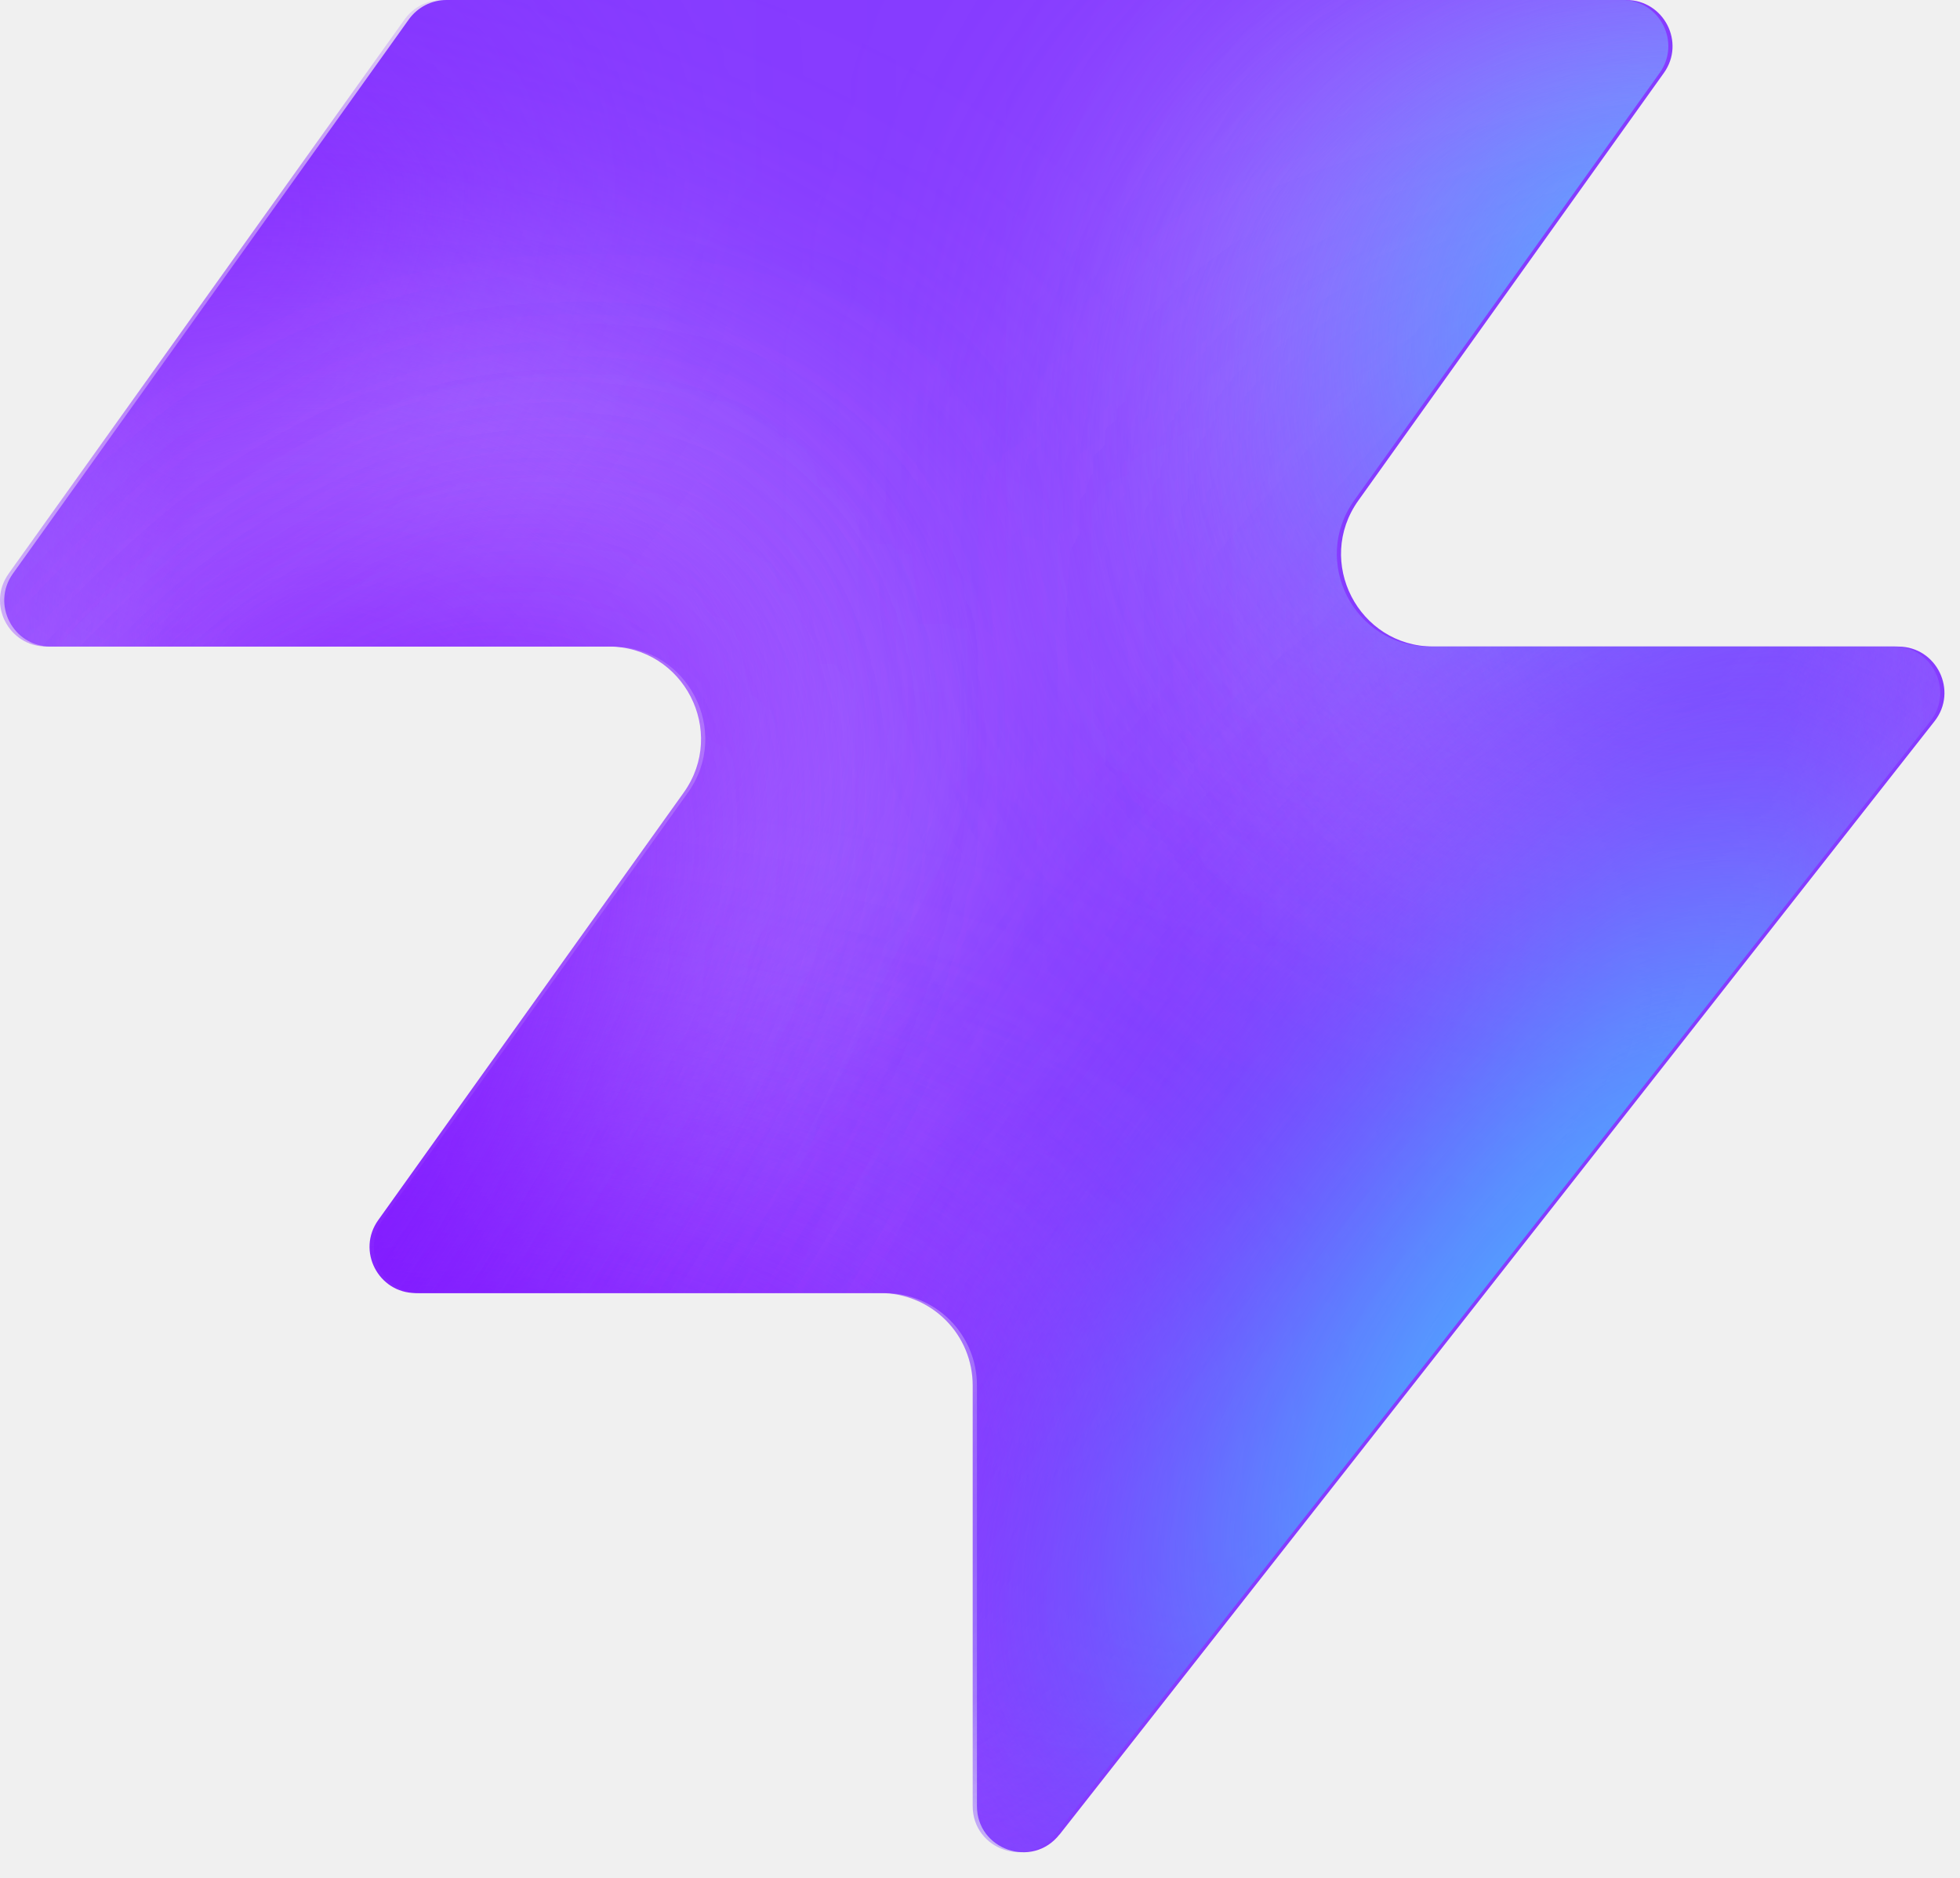
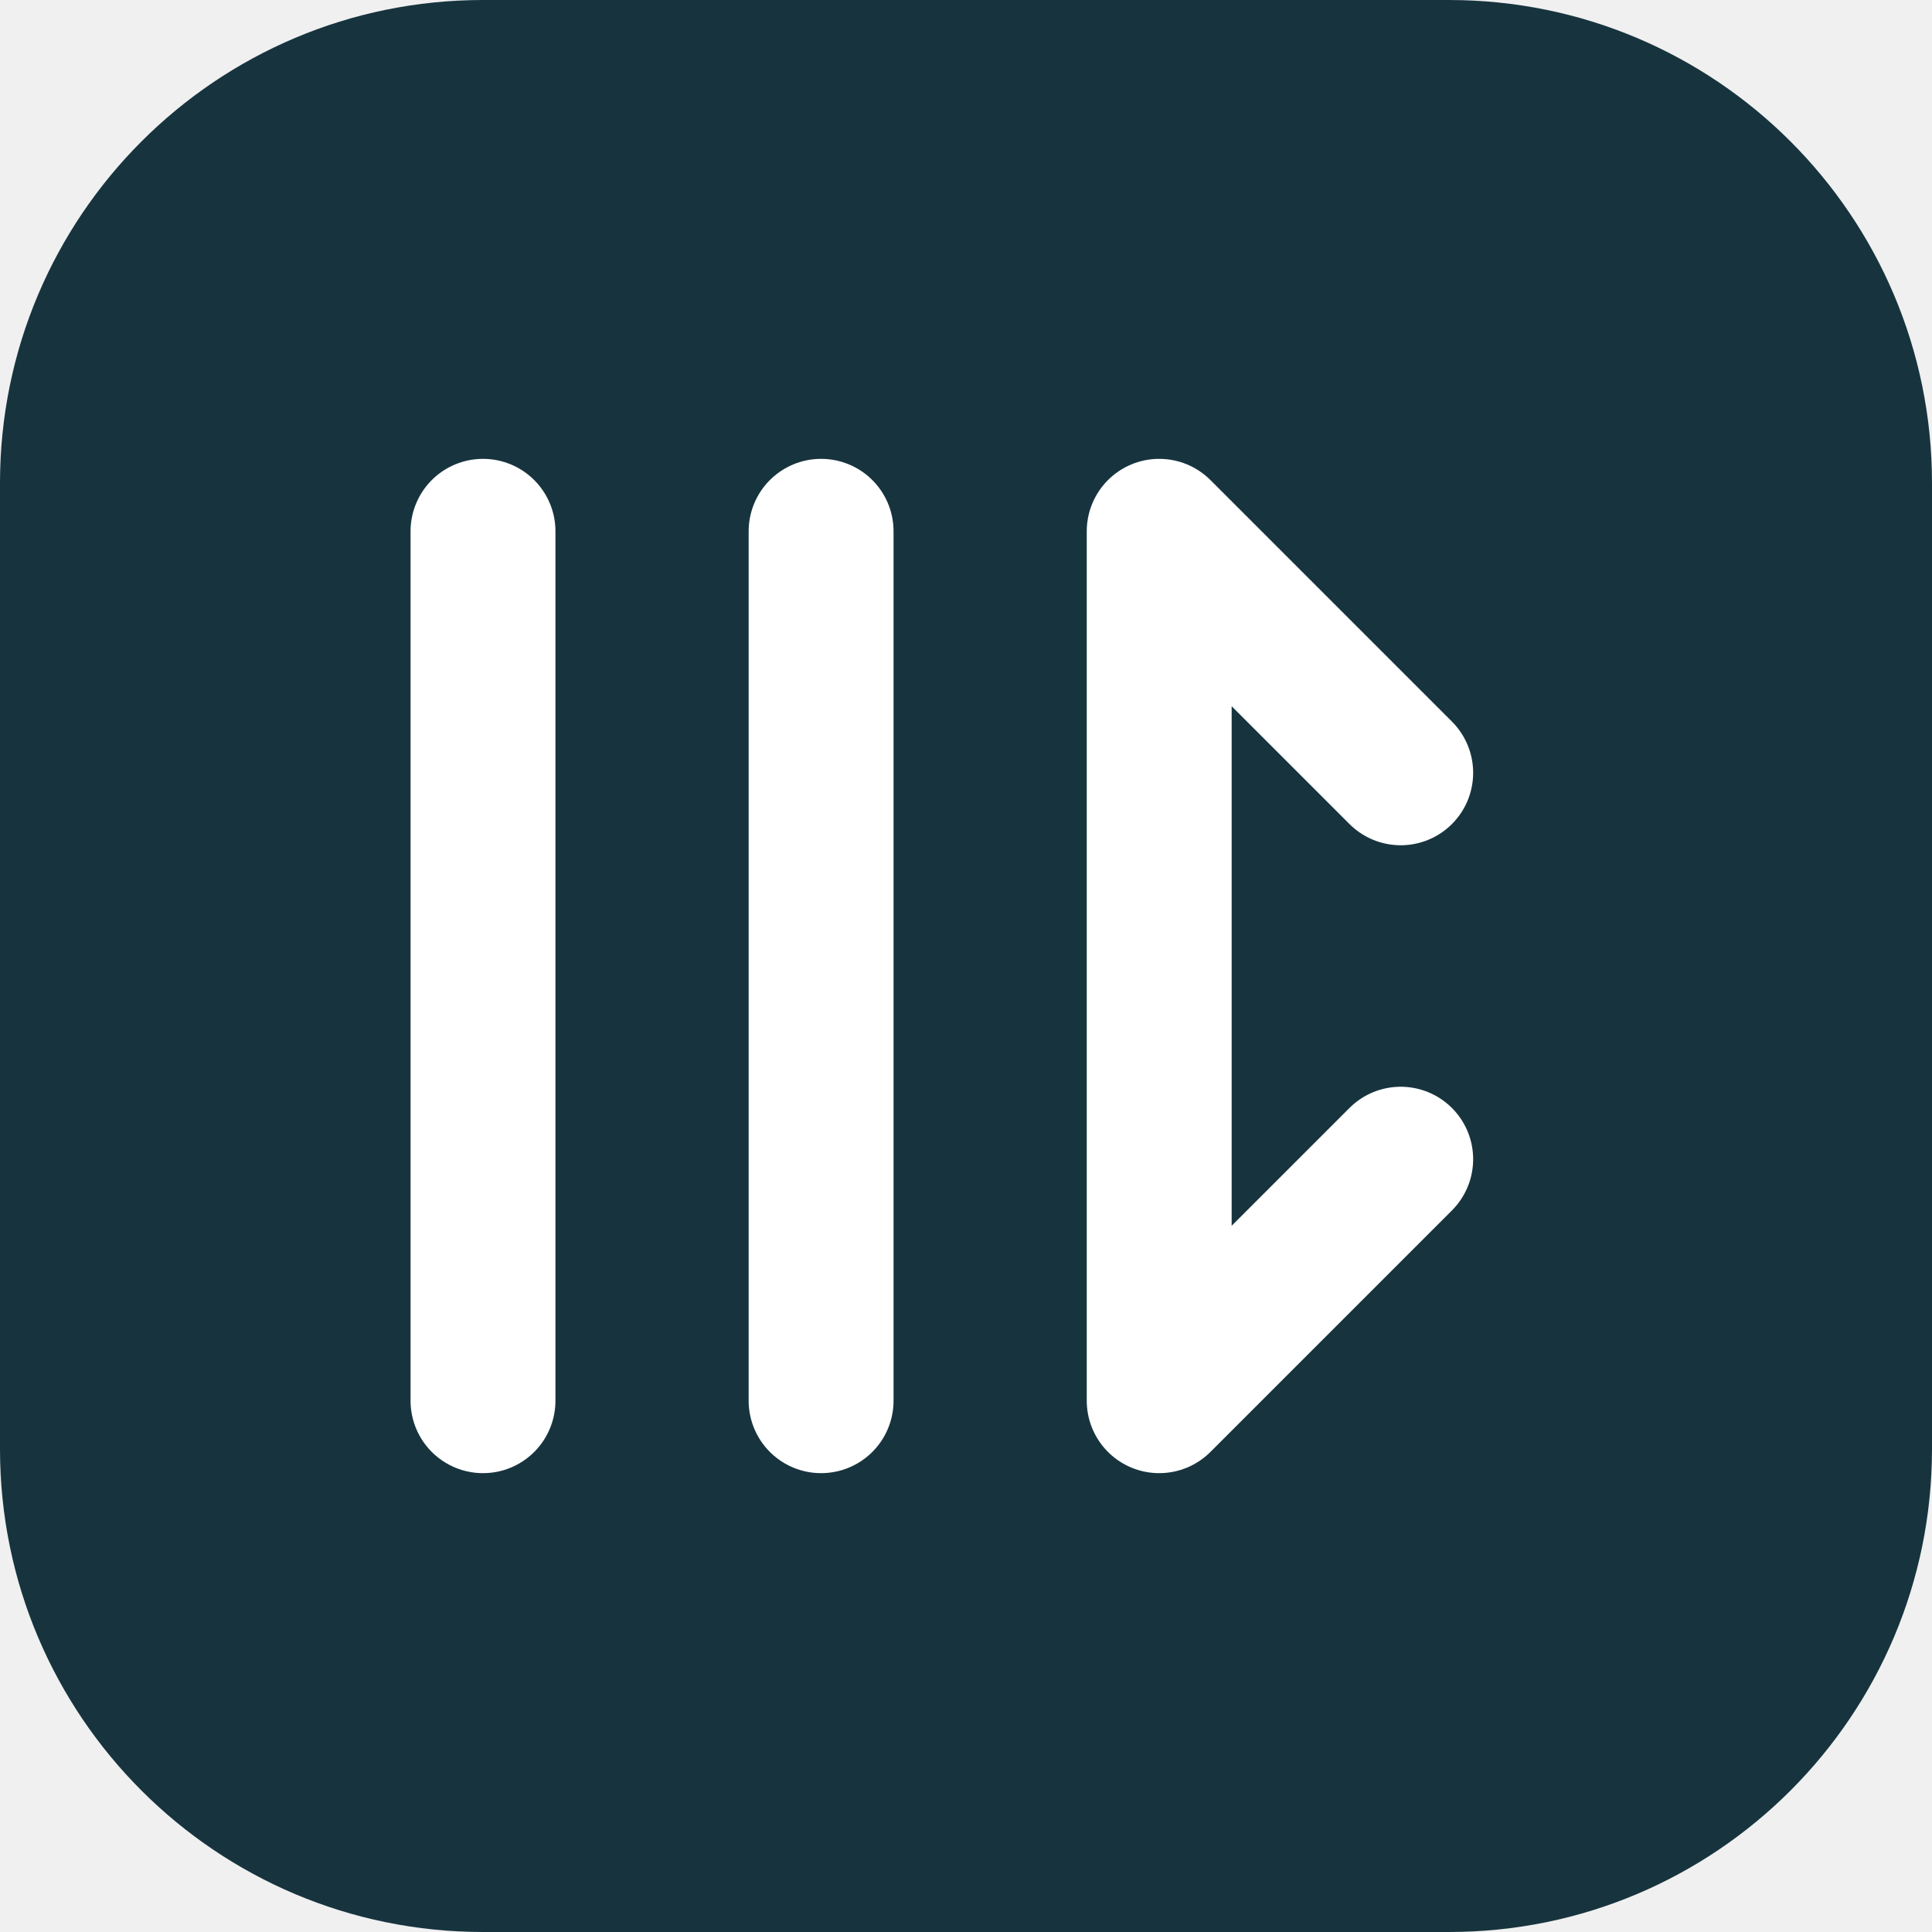
- <svg xmlns="http://www.w3.org/2000/svg" width="48" height="46" fill="none" viewBox="0 0 48 46">
-   <path fill="#863bff" d="M25.946 44.938c-.664.845-2.021.375-2.021-.698V33.937a2.26 2.26 0 0 0-2.262-2.262H10.287c-.92 0-1.456-1.04-.92-1.788l7.48-10.471c1.07-1.497 0-3.578-1.842-3.578H1.237c-.92 0-1.456-1.04-.92-1.788L10.013.474c.214-.297.556-.474.92-.474h28.894c.92 0 1.456 1.04.92 1.788l-7.48 10.471c-1.07 1.498 0 3.579 1.842 3.579h11.377c.943 0 1.473 1.088.89 1.83L25.947 44.94z" style="fill:#863bff;fill:color(display-p3 .525 .23 1);fill-opacity:1" />
-   <mask id="a" width="48" height="46" x="0" y="0" maskUnits="userSpaceOnUse" style="mask-type:alpha">
-     <path fill="#000" d="M25.842 44.938c-.664.844-2.021.375-2.021-.698V33.937a2.26 2.26 0 0 0-2.262-2.262H10.183c-.92 0-1.456-1.04-.92-1.788l7.48-10.471c1.07-1.498 0-3.579-1.842-3.579H1.133c-.92 0-1.456-1.04-.92-1.787L9.91.473c.214-.297.556-.474.92-.474h28.894c.92 0 1.456 1.04.92 1.788l-7.48 10.471c-1.07 1.498 0 3.578 1.842 3.578h11.377c.943 0 1.473 1.088.89 1.832L25.843 44.94z" style="fill:#000;fill-opacity:1" />
-   </mask>
-   <g mask="url(#a)">
-     <g filter="url(#b)">
-       <ellipse cx="5.508" cy="14.704" fill="#ede6ff" rx="5.508" ry="14.704" style="fill:#ede6ff;fill:color(display-p3 .927 .903 1);fill-opacity:1" transform="matrix(.00324 1 1 -.00324 -4.47 31.516)" />
-     </g>
-     <g filter="url(#c)">
-       <ellipse cx="10.399" cy="29.851" fill="#ede6ff" rx="10.399" ry="29.851" style="fill:#ede6ff;fill:color(display-p3 .927 .903 1);fill-opacity:1" transform="matrix(.00324 1 1 -.00324 -39.328 7.883)" />
-     </g>
-     <g filter="url(#d)">
-       <ellipse cx="5.508" cy="30.487" fill="#7e14ff" rx="5.508" ry="30.487" style="fill:#7e14ff;fill:color(display-p3 .492 .077 1);fill-opacity:1" transform="rotate(89.814 -25.913 -14.639)scale(1 -1)" />
-     </g>
-     <g filter="url(#e)">
-       <ellipse cx="5.508" cy="30.599" fill="#7e14ff" rx="5.508" ry="30.599" style="fill:#7e14ff;fill:color(display-p3 .492 .077 1);fill-opacity:1" transform="rotate(89.814 -32.644 -3.334)scale(1 -1)" />
-     </g>
-     <g filter="url(#f)">
-       <ellipse cx="5.508" cy="30.599" fill="#7e14ff" rx="5.508" ry="30.599" style="fill:#7e14ff;fill:color(display-p3 .492 .077 1);fill-opacity:1" transform="matrix(.00324 1 1 -.00324 -34.34 30.47)" />
-     </g>
-     <g filter="url(#g)">
-       <ellipse cx="14.072" cy="22.078" fill="#ede6ff" rx="14.072" ry="22.078" style="fill:#ede6ff;fill:color(display-p3 .927 .903 1);fill-opacity:1" transform="rotate(93.35 24.506 48.493)scale(-1 1)" />
-     </g>
-     <g filter="url(#h)">
-       <ellipse cx="3.47" cy="21.501" fill="#7e14ff" rx="3.47" ry="21.501" style="fill:#7e14ff;fill:color(display-p3 .492 .077 1);fill-opacity:1" transform="rotate(89.009 28.708 47.59)scale(-1 1)" />
-     </g>
-     <g filter="url(#i)">
-       <ellipse cx="3.47" cy="21.501" fill="#7e14ff" rx="3.47" ry="21.501" style="fill:#7e14ff;fill:color(display-p3 .492 .077 1);fill-opacity:1" transform="rotate(89.009 28.708 47.59)scale(-1 1)" />
-     </g>
-     <g filter="url(#j)">
-       <ellipse cx=".387" cy="8.972" fill="#7e14ff" rx="4.407" ry="29.108" style="fill:#7e14ff;fill:color(display-p3 .492 .077 1);fill-opacity:1" transform="rotate(39.51 .387 8.972)" />
-     </g>
-     <g filter="url(#k)">
-       <ellipse cx="47.523" cy="-6.092" fill="#7e14ff" rx="4.407" ry="29.108" style="fill:#7e14ff;fill:color(display-p3 .492 .077 1);fill-opacity:1" transform="rotate(37.892 47.523 -6.092)" />
-     </g>
-     <g filter="url(#l)">
-       <ellipse cx="41.412" cy="6.333" fill="#47bfff" rx="5.971" ry="9.665" style="fill:#47bfff;fill:color(display-p3 .28 .748 1);fill-opacity:1" transform="rotate(37.892 41.412 6.333)" />
-     </g>
-     <g filter="url(#m)">
-       <ellipse cx="-1.879" cy="38.332" fill="#7e14ff" rx="4.407" ry="29.108" style="fill:#7e14ff;fill:color(display-p3 .492 .077 1);fill-opacity:1" transform="rotate(37.892 -1.88 38.332)" />
-     </g>
-     <g filter="url(#n)">
-       <ellipse cx="-1.879" cy="38.332" fill="#7e14ff" rx="4.407" ry="29.108" style="fill:#7e14ff;fill:color(display-p3 .492 .077 1);fill-opacity:1" transform="rotate(37.892 -1.88 38.332)" />
-     </g>
-     <g filter="url(#o)">
-       <ellipse cx="35.651" cy="29.907" fill="#7e14ff" rx="4.407" ry="29.108" style="fill:#7e14ff;fill:color(display-p3 .492 .077 1);fill-opacity:1" transform="rotate(37.892 35.651 29.907)" />
-     </g>
-     <g filter="url(#p)">
-       <ellipse cx="38.418" cy="32.4" fill="#47bfff" rx="5.971" ry="15.297" style="fill:#47bfff;fill:color(display-p3 .28 .748 1);fill-opacity:1" transform="rotate(37.892 38.418 32.4)" />
-     </g>
+ <svg xmlns="http://www.w3.org/2000/svg" viewBox="0 0 40 40">
+   <rect width="40" height="40" rx="10" fill="#17343e" />
+   <g fill="none" stroke="#fff" stroke-width="3" stroke-linecap="round">
+     <path d="M10 11v18m7-18v18m7-18v18m0-18 5 5m-5 13 5-5" />
  </g>
-   <defs>
-     <filter id="b" width="60.045" height="41.654" x="-19.77" y="16.149" color-interpolation-filters="sRGB" filterUnits="userSpaceOnUse">
-       <feFlood flood-opacity="0" result="BackgroundImageFix" />
-       <feBlend in="SourceGraphic" in2="BackgroundImageFix" result="shape" />
-       <feGaussianBlur result="effect1_foregroundBlur_2002_17158" stdDeviation="7.659" />
-     </filter>
-     <filter id="c" width="90.34" height="51.437" x="-54.613" y="-7.533" color-interpolation-filters="sRGB" filterUnits="userSpaceOnUse">
-       <feFlood flood-opacity="0" result="BackgroundImageFix" />
-       <feBlend in="SourceGraphic" in2="BackgroundImageFix" result="shape" />
-       <feGaussianBlur result="effect1_foregroundBlur_2002_17158" stdDeviation="7.659" />
-     </filter>
-     <filter id="d" width="79.355" height="29.4" x="-49.64" y="2.03" color-interpolation-filters="sRGB" filterUnits="userSpaceOnUse">
-       <feFlood flood-opacity="0" result="BackgroundImageFix" />
-       <feBlend in="SourceGraphic" in2="BackgroundImageFix" result="shape" />
-       <feGaussianBlur result="effect1_foregroundBlur_2002_17158" stdDeviation="4.596" />
-     </filter>
-     <filter id="e" width="79.579" height="29.4" x="-45.045" y="20.029" color-interpolation-filters="sRGB" filterUnits="userSpaceOnUse">
-       <feFlood flood-opacity="0" result="BackgroundImageFix" />
-       <feBlend in="SourceGraphic" in2="BackgroundImageFix" result="shape" />
-       <feGaussianBlur result="effect1_foregroundBlur_2002_17158" stdDeviation="4.596" />
-     </filter>
-     <filter id="f" width="79.579" height="29.4" x="-43.513" y="21.178" color-interpolation-filters="sRGB" filterUnits="userSpaceOnUse">
-       <feFlood flood-opacity="0" result="BackgroundImageFix" />
-       <feBlend in="SourceGraphic" in2="BackgroundImageFix" result="shape" />
-       <feGaussianBlur result="effect1_foregroundBlur_2002_17158" stdDeviation="4.596" />
-     </filter>
-     <filter id="g" width="74.749" height="58.852" x="15.756" y="-17.901" color-interpolation-filters="sRGB" filterUnits="userSpaceOnUse">
-       <feFlood flood-opacity="0" result="BackgroundImageFix" />
-       <feBlend in="SourceGraphic" in2="BackgroundImageFix" result="shape" />
-       <feGaussianBlur result="effect1_foregroundBlur_2002_17158" stdDeviation="7.659" />
-     </filter>
-     <filter id="h" width="61.377" height="25.362" x="23.548" y="2.284" color-interpolation-filters="sRGB" filterUnits="userSpaceOnUse">
-       <feFlood flood-opacity="0" result="BackgroundImageFix" />
-       <feBlend in="SourceGraphic" in2="BackgroundImageFix" result="shape" />
-       <feGaussianBlur result="effect1_foregroundBlur_2002_17158" stdDeviation="4.596" />
-     </filter>
-     <filter id="i" width="61.377" height="25.362" x="23.548" y="2.284" color-interpolation-filters="sRGB" filterUnits="userSpaceOnUse">
-       <feFlood flood-opacity="0" result="BackgroundImageFix" />
-       <feBlend in="SourceGraphic" in2="BackgroundImageFix" result="shape" />
-       <feGaussianBlur result="effect1_foregroundBlur_2002_17158" stdDeviation="4.596" />
-     </filter>
-     <filter id="j" width="56.045" height="63.649" x="-27.636" y="-22.853" color-interpolation-filters="sRGB" filterUnits="userSpaceOnUse">
-       <feFlood flood-opacity="0" result="BackgroundImageFix" />
-       <feBlend in="SourceGraphic" in2="BackgroundImageFix" result="shape" />
-       <feGaussianBlur result="effect1_foregroundBlur_2002_17158" stdDeviation="4.596" />
-     </filter>
-     <filter id="k" width="54.814" height="64.646" x="20.116" y="-38.415" color-interpolation-filters="sRGB" filterUnits="userSpaceOnUse">
-       <feFlood flood-opacity="0" result="BackgroundImageFix" />
-       <feBlend in="SourceGraphic" in2="BackgroundImageFix" result="shape" />
-       <feGaussianBlur result="effect1_foregroundBlur_2002_17158" stdDeviation="4.596" />
-     </filter>
-     <filter id="l" width="33.541" height="35.313" x="24.641" y="-11.323" color-interpolation-filters="sRGB" filterUnits="userSpaceOnUse">
-       <feFlood flood-opacity="0" result="BackgroundImageFix" />
-       <feBlend in="SourceGraphic" in2="BackgroundImageFix" result="shape" />
-       <feGaussianBlur result="effect1_foregroundBlur_2002_17158" stdDeviation="4.596" />
-     </filter>
-     <filter id="m" width="54.814" height="64.646" x="-29.286" y="6.009" color-interpolation-filters="sRGB" filterUnits="userSpaceOnUse">
-       <feFlood flood-opacity="0" result="BackgroundImageFix" />
-       <feBlend in="SourceGraphic" in2="BackgroundImageFix" result="shape" />
-       <feGaussianBlur result="effect1_foregroundBlur_2002_17158" stdDeviation="4.596" />
-     </filter>
-     <filter id="n" width="54.814" height="64.646" x="-29.286" y="6.009" color-interpolation-filters="sRGB" filterUnits="userSpaceOnUse">
-       <feFlood flood-opacity="0" result="BackgroundImageFix" />
-       <feBlend in="SourceGraphic" in2="BackgroundImageFix" result="shape" />
-       <feGaussianBlur result="effect1_foregroundBlur_2002_17158" stdDeviation="4.596" />
-     </filter>
-     <filter id="o" width="54.814" height="64.646" x="8.244" y="-2.416" color-interpolation-filters="sRGB" filterUnits="userSpaceOnUse">
-       <feFlood flood-opacity="0" result="BackgroundImageFix" />
-       <feBlend in="SourceGraphic" in2="BackgroundImageFix" result="shape" />
-       <feGaussianBlur result="effect1_foregroundBlur_2002_17158" stdDeviation="4.596" />
-     </filter>
-     <filter id="p" width="39.409" height="43.623" x="18.713" y="10.588" color-interpolation-filters="sRGB" filterUnits="userSpaceOnUse">
-       <feFlood flood-opacity="0" result="BackgroundImageFix" />
-       <feBlend in="SourceGraphic" in2="BackgroundImageFix" result="shape" />
-       <feGaussianBlur result="effect1_foregroundBlur_2002_17158" stdDeviation="4.596" />
-     </filter>
-   </defs>
</svg>
